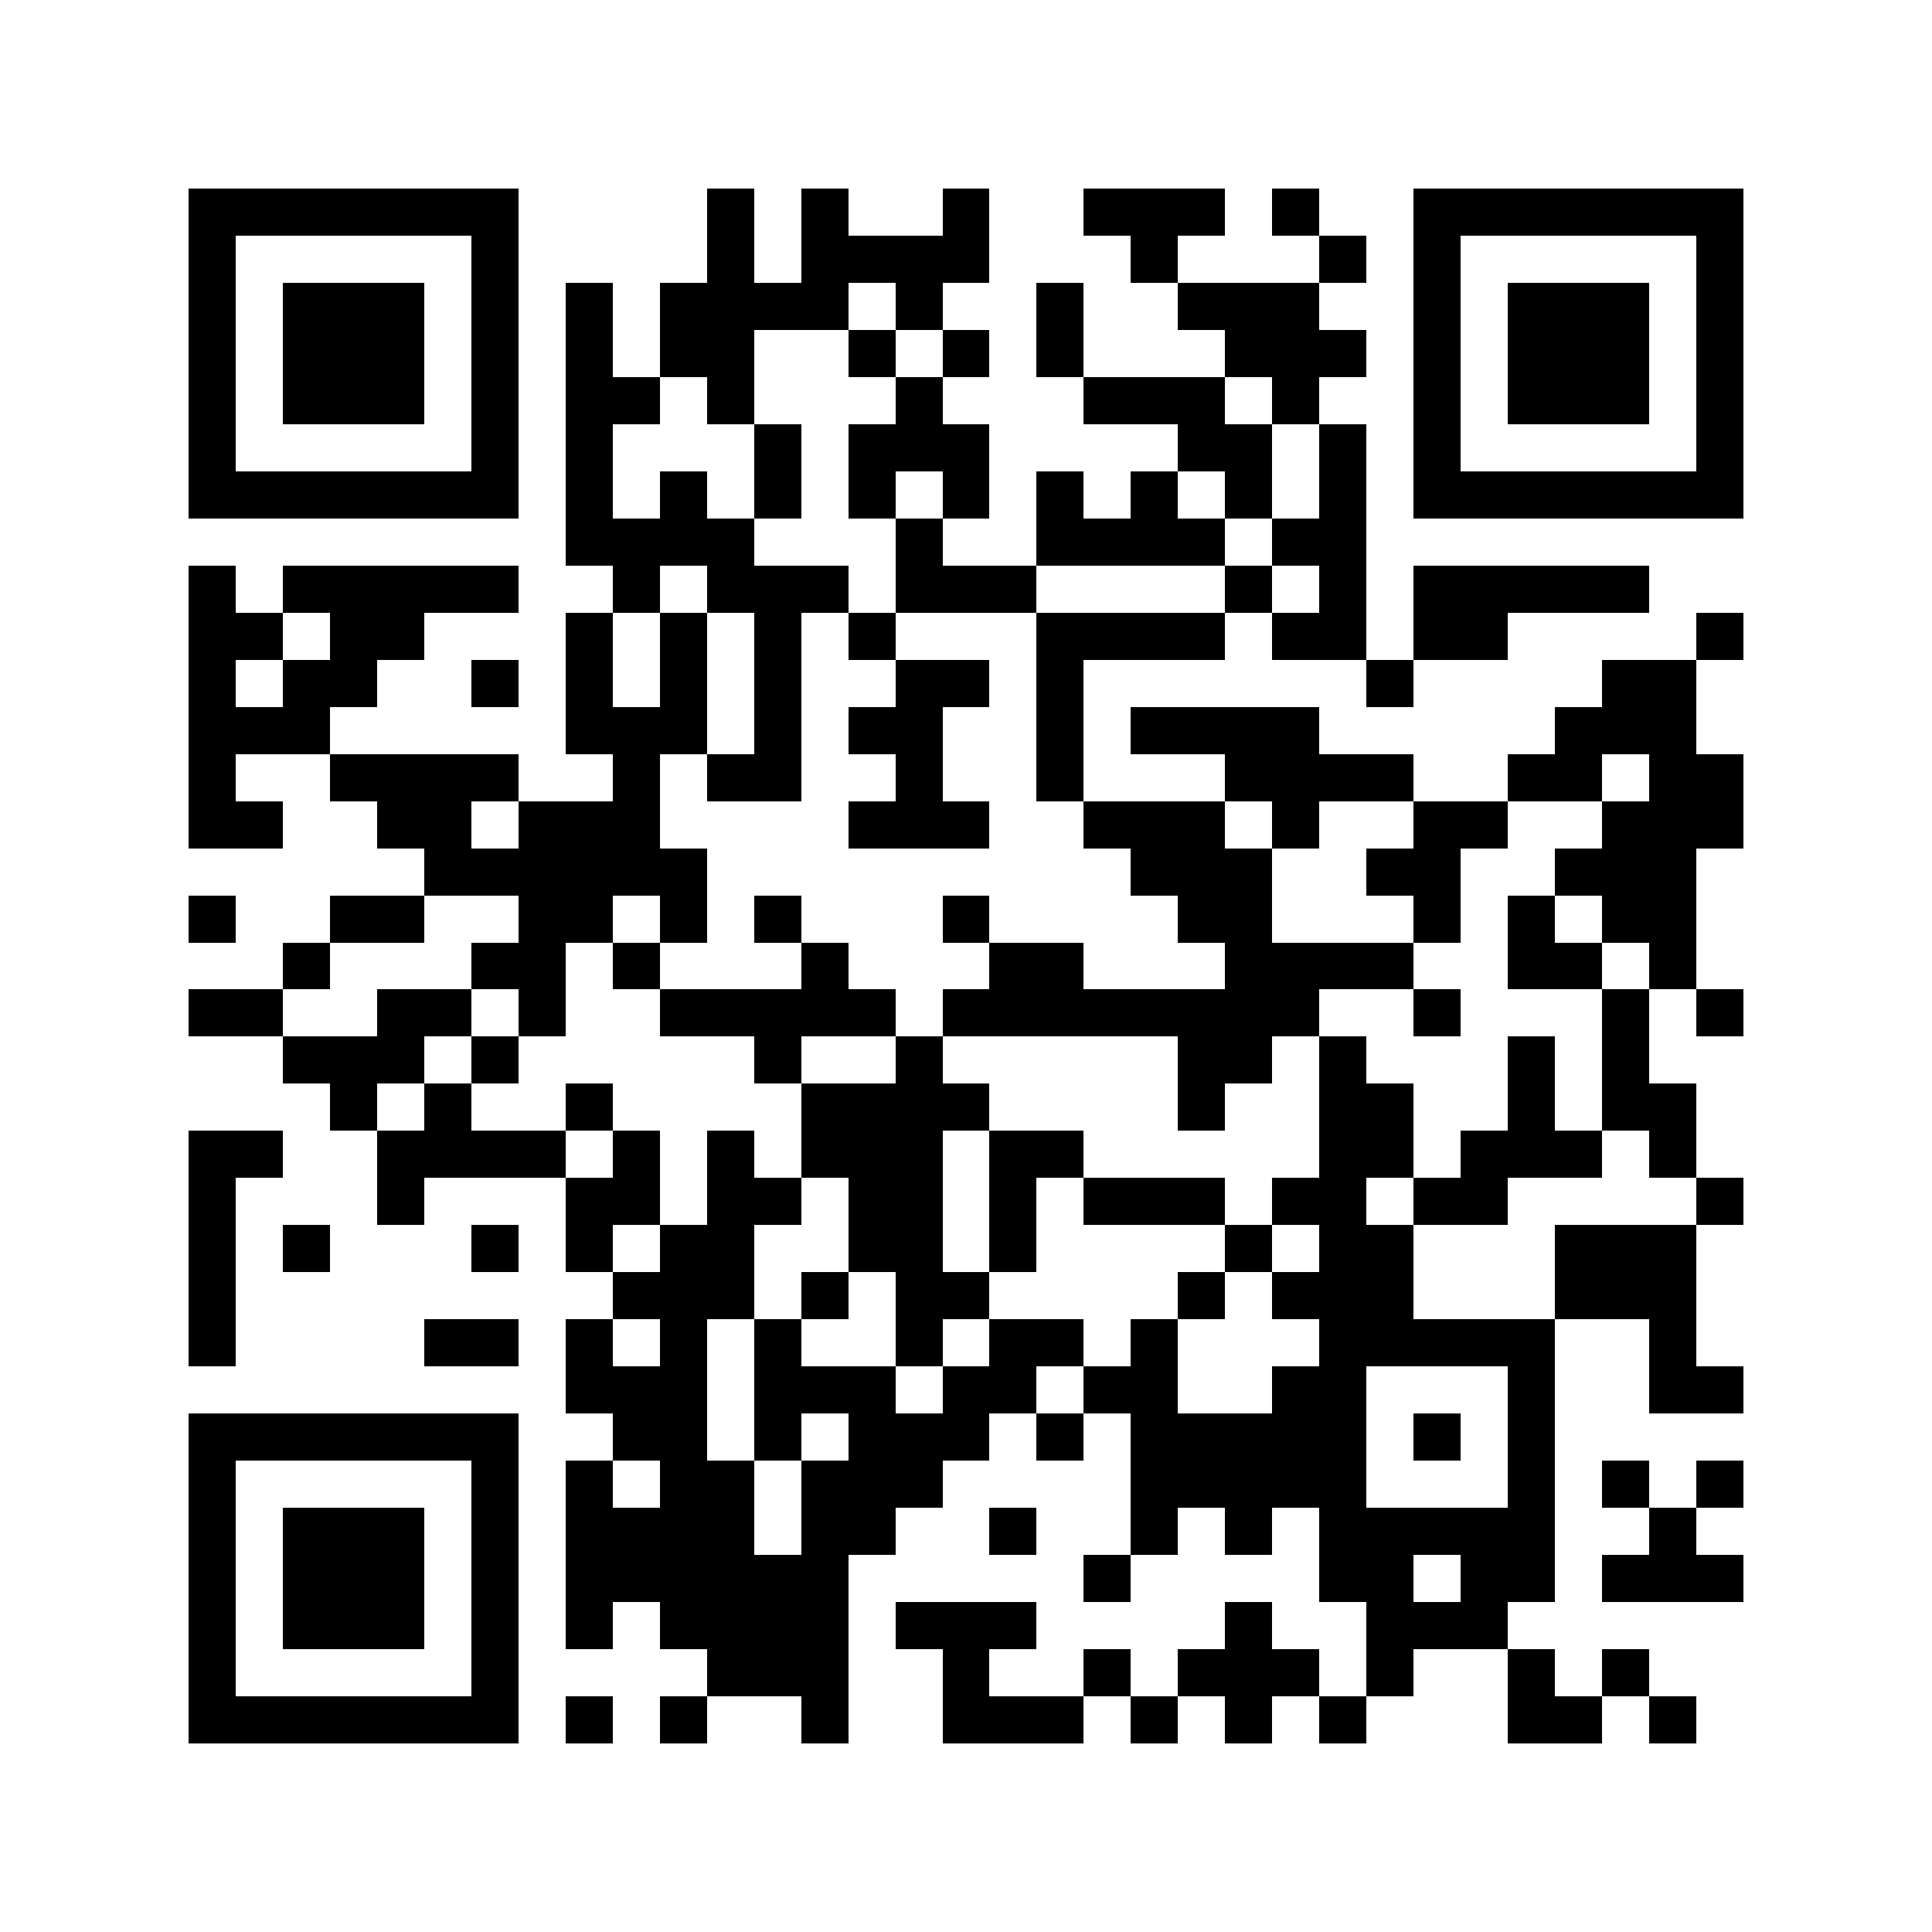
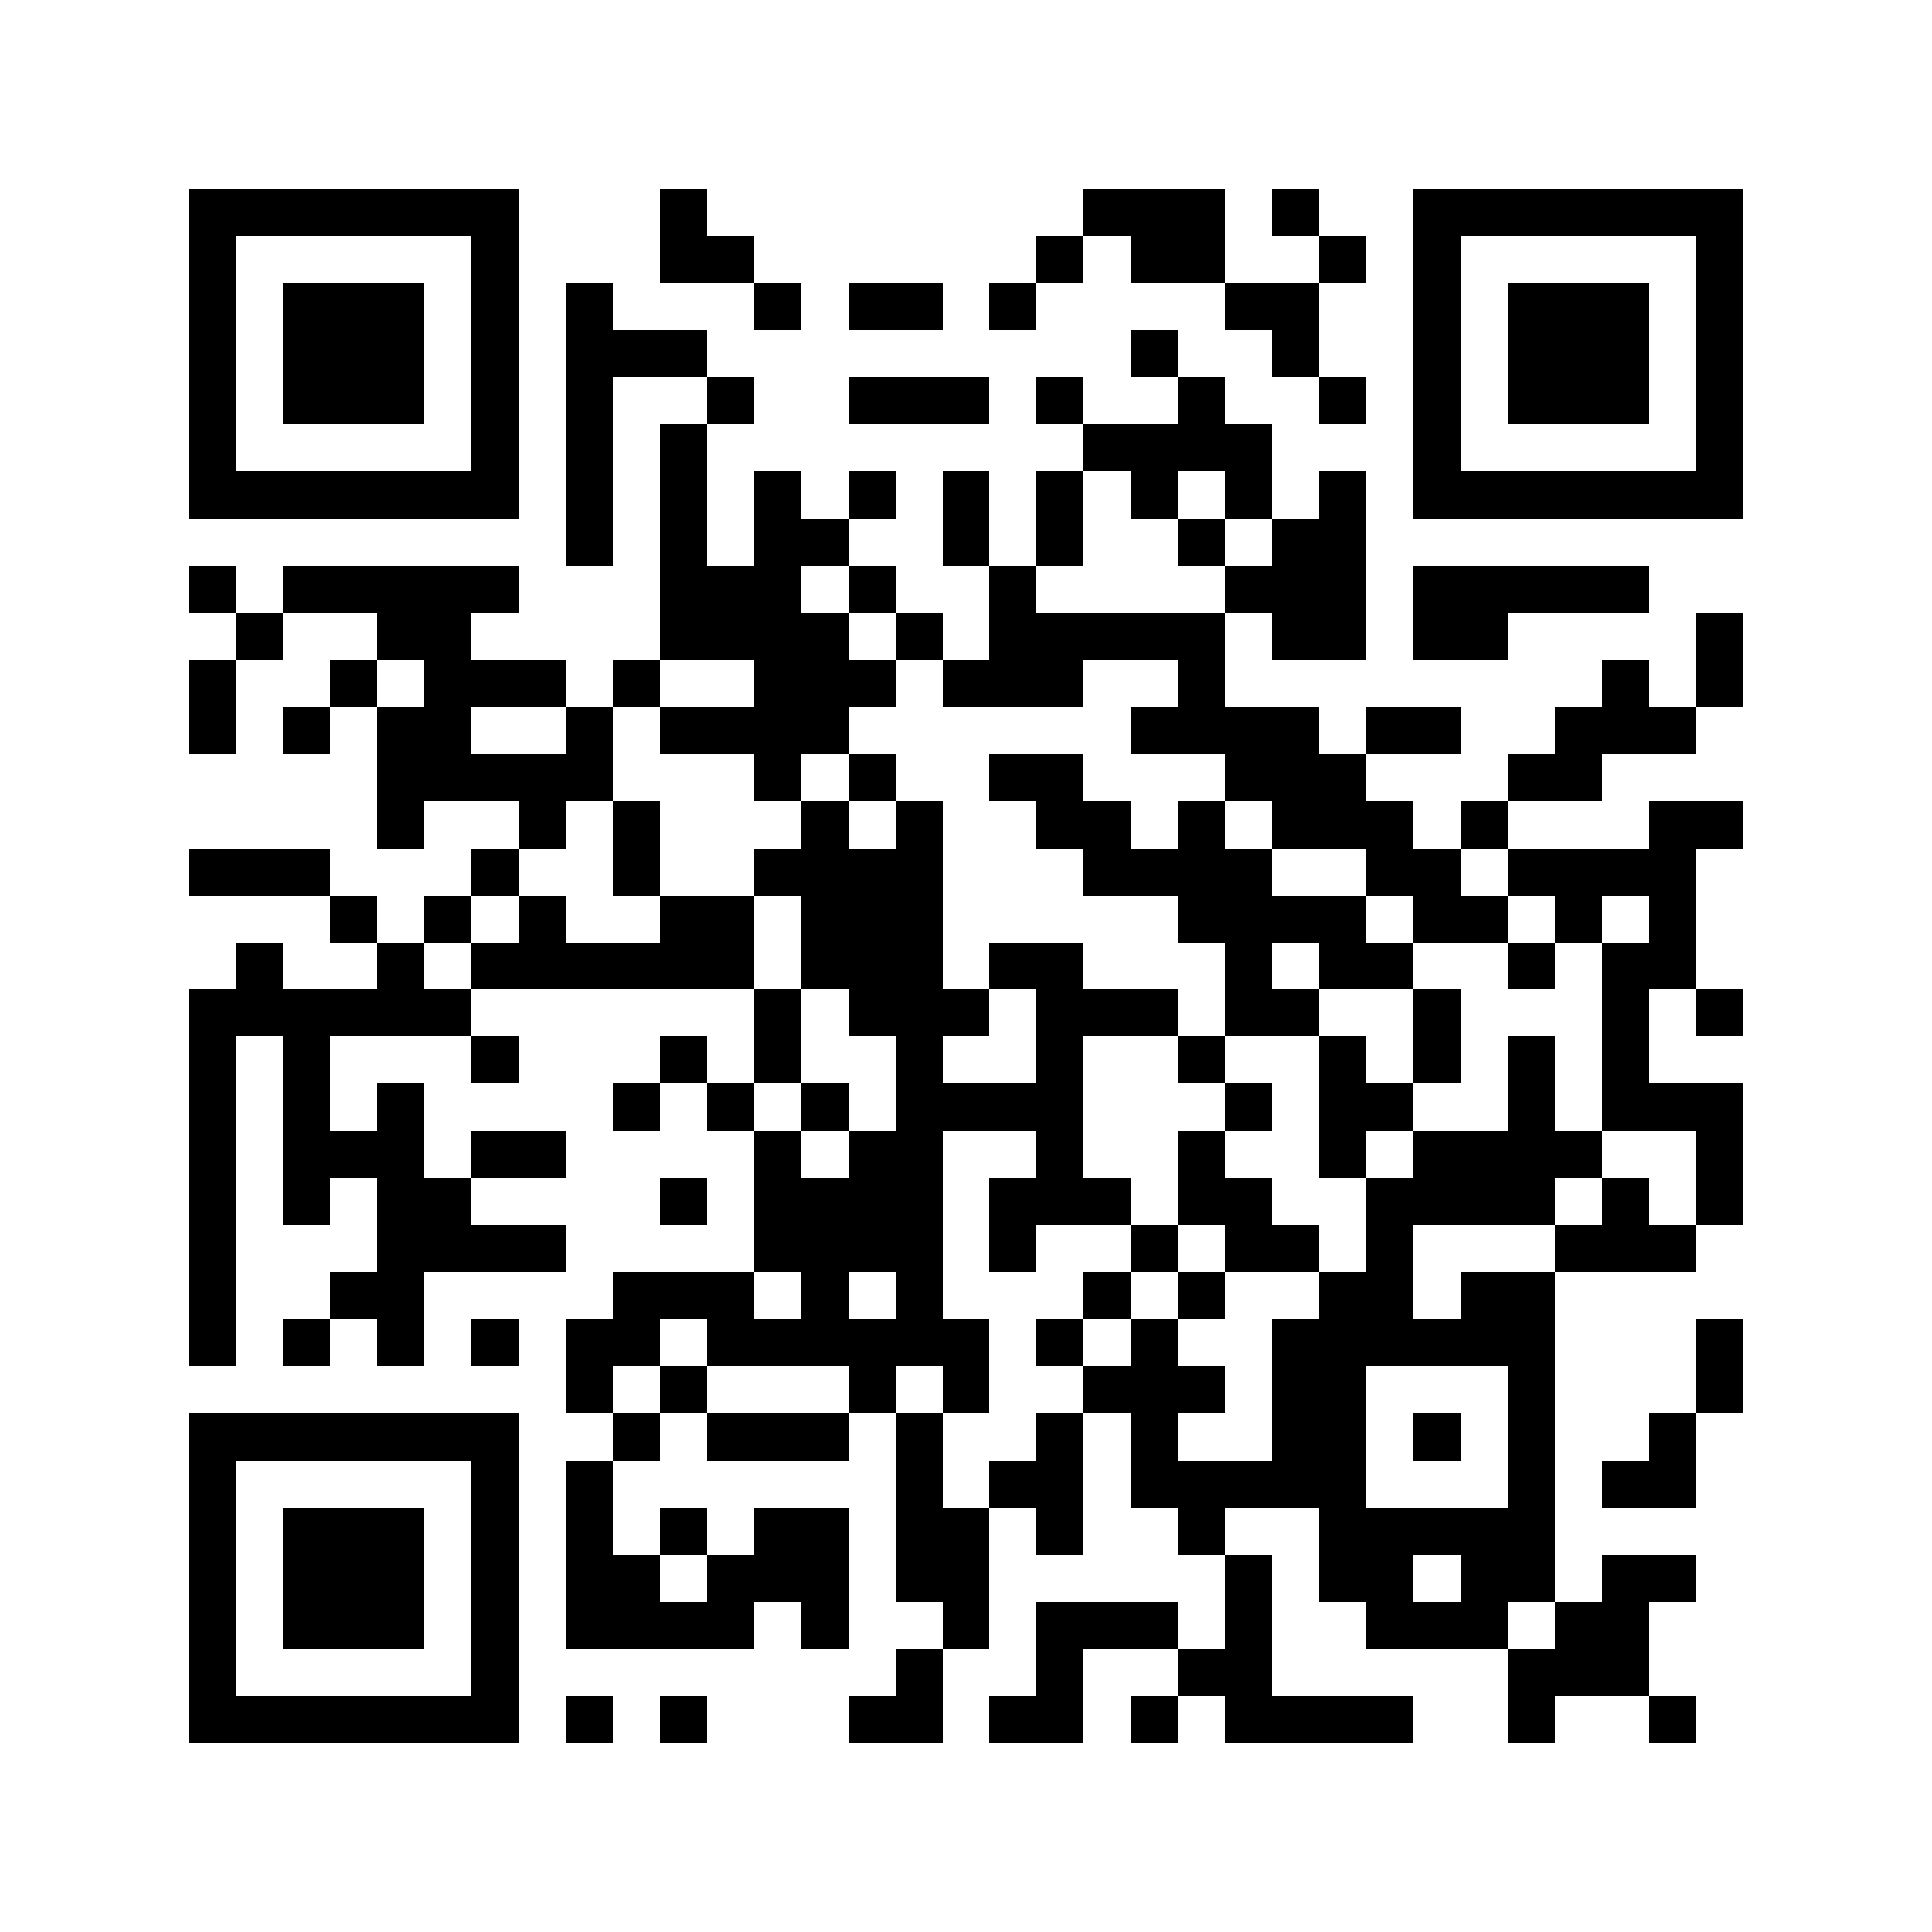
<svg xmlns="http://www.w3.org/2000/svg" viewBox="0 0 41 41" shape-rendering="crispEdges">
  <path fill="#ffffff" d="M0 0h41v41H0z" />
-   <path stroke="#000000" d="M4 4.5h7m4 0h1m1 0h1m2 0h1m2 0h3m1 0h1m2 0h7M4 5.5h1m5 0h1m4 0h1m1 0h4m3 0h1m3 0h1m1 0h1m5 0h1M4 6.5h1m1 0h3m1 0h1m1 0h1m1 0h4m1 0h1m2 0h1m2 0h3m2 0h1m1 0h3m1 0h1M4 7.5h1m1 0h3m1 0h1m1 0h1m1 0h2m2 0h1m1 0h1m1 0h1m3 0h3m1 0h1m1 0h3m1 0h1M4 8.5h1m1 0h3m1 0h1m1 0h2m1 0h1m3 0h1m3 0h3m1 0h1m2 0h1m1 0h3m1 0h1M4 9.5h1m5 0h1m1 0h1m3 0h1m1 0h3m4 0h2m1 0h1m1 0h1m5 0h1M4 10.5h7m1 0h1m1 0h1m1 0h1m1 0h1m1 0h1m1 0h1m1 0h1m1 0h1m1 0h1m1 0h7M12 11.5h4m3 0h1m2 0h4m1 0h2M4 12.5h1m1 0h5m2 0h1m1 0h3m1 0h3m4 0h1m1 0h1m1 0h5M4 13.5h2m1 0h2m3 0h1m1 0h1m1 0h1m1 0h1m3 0h4m1 0h2m1 0h2m4 0h1M4 14.5h1m1 0h2m2 0h1m1 0h1m1 0h1m1 0h1m2 0h2m1 0h1m6 0h1m4 0h2M4 15.5h3m5 0h3m1 0h1m1 0h2m2 0h1m1 0h4m5 0h3M4 16.5h1m2 0h4m2 0h1m1 0h2m2 0h1m2 0h1m3 0h4m2 0h2m1 0h2M4 17.5h2m2 0h2m1 0h3m4 0h3m2 0h3m1 0h1m2 0h2m2 0h3M9 18.5h6m9 0h3m2 0h2m2 0h3M4 19.5h1m2 0h2m2 0h2m1 0h1m1 0h1m3 0h1m4 0h2m3 0h1m1 0h1m1 0h2M6 20.5h1m3 0h2m1 0h1m3 0h1m3 0h2m3 0h4m2 0h2m1 0h1M4 21.5h2m2 0h2m1 0h1m2 0h5m1 0h8m2 0h1m3 0h1m1 0h1M6 22.5h3m1 0h1m5 0h1m2 0h1m5 0h2m1 0h1m3 0h1m1 0h1M7 23.5h1m1 0h1m2 0h1m4 0h4m4 0h1m2 0h2m2 0h1m1 0h2M4 24.5h2m2 0h4m1 0h1m1 0h1m1 0h3m1 0h2m5 0h2m1 0h3m1 0h1M4 25.5h1m3 0h1m3 0h2m1 0h2m1 0h2m1 0h1m1 0h3m1 0h2m1 0h2m4 0h1M4 26.5h1m1 0h1m3 0h1m1 0h1m1 0h2m2 0h2m1 0h1m4 0h1m1 0h2m3 0h3M4 27.5h1m8 0h3m1 0h1m1 0h2m4 0h1m1 0h3m3 0h3M4 28.5h1m4 0h2m1 0h1m1 0h1m1 0h1m2 0h1m1 0h2m1 0h1m3 0h5m2 0h1M12 29.5h3m1 0h3m1 0h2m1 0h2m2 0h2m3 0h1m2 0h2M4 30.5h7m2 0h2m1 0h1m1 0h3m1 0h1m1 0h5m1 0h1m1 0h1M4 31.5h1m5 0h1m1 0h1m1 0h2m1 0h3m4 0h5m3 0h1m1 0h1m1 0h1M4 32.5h1m1 0h3m1 0h1m1 0h4m1 0h2m2 0h1m2 0h1m1 0h1m1 0h5m2 0h1M4 33.5h1m1 0h3m1 0h1m1 0h6m5 0h1m4 0h2m1 0h2m1 0h3M4 34.5h1m1 0h3m1 0h1m1 0h1m1 0h4m1 0h3m4 0h1m2 0h3M4 35.5h1m5 0h1m4 0h3m2 0h1m2 0h1m1 0h3m1 0h1m2 0h1m1 0h1M4 36.5h7m1 0h1m1 0h1m2 0h1m2 0h3m1 0h1m1 0h1m1 0h1m3 0h2m1 0h1" />
+   <path stroke="#000000" d="M4 4.5h7m3 0h1m8 0h3m1 0h1m2 0h7M4 5.5h1m5 0h1m3 0h2m6 0h1m1 0h2m2 0h1m1 0h1m5 0h1M4 6.5h1m1 0h3m1 0h1m1 0h1m3 0h1m1 0h2m1 0h1m4 0h2m2 0h1m1 0h3m1 0h1M4 7.5h1m1 0h3m1 0h1m1 0h3m9 0h1m2 0h1m2 0h1m1 0h3m1 0h1M4 8.5h1m1 0h3m1 0h1m1 0h1m2 0h1m2 0h3m1 0h1m2 0h1m2 0h1m1 0h1m1 0h3m1 0h1M4 9.5h1m5 0h1m1 0h1m1 0h1m8 0h4m3 0h1m5 0h1M4 10.5h7m1 0h1m1 0h1m1 0h1m1 0h1m1 0h1m1 0h1m1 0h1m1 0h1m1 0h1m1 0h7M12 11.5h1m1 0h1m1 0h2m2 0h1m1 0h1m2 0h1m1 0h2M4 12.5h1m1 0h5m3 0h3m1 0h1m2 0h1m4 0h3m1 0h5M5 13.5h1m2 0h2m4 0h4m1 0h1m1 0h5m1 0h2m1 0h2m4 0h1M4 14.5h1m2 0h1m1 0h3m1 0h1m2 0h3m1 0h3m2 0h1m8 0h1m1 0h1M4 15.5h1m1 0h1m1 0h2m2 0h1m1 0h4m6 0h4m1 0h2m2 0h3M8 16.5h5m3 0h1m1 0h1m2 0h2m3 0h3m3 0h2M8 17.5h1m2 0h1m1 0h1m3 0h1m1 0h1m2 0h2m1 0h1m1 0h3m1 0h1m3 0h2M4 18.5h3m3 0h1m2 0h1m2 0h4m3 0h4m2 0h2m1 0h4M7 19.5h1m1 0h1m1 0h1m2 0h2m1 0h3m5 0h4m1 0h2m1 0h1m1 0h1M5 20.5h1m2 0h1m1 0h6m1 0h3m1 0h2m3 0h1m1 0h2m2 0h1m1 0h2M4 21.5h6m6 0h1m1 0h3m1 0h3m1 0h2m2 0h1m3 0h1m1 0h1M4 22.5h1m1 0h1m3 0h1m3 0h1m1 0h1m2 0h1m2 0h1m2 0h1m2 0h1m1 0h1m1 0h1m1 0h1M4 23.5h1m1 0h1m1 0h1m4 0h1m1 0h1m1 0h1m1 0h4m3 0h1m1 0h2m2 0h1m1 0h3M4 24.5h1m1 0h3m1 0h2m4 0h1m1 0h2m2 0h1m2 0h1m2 0h1m1 0h4m2 0h1M4 25.5h1m1 0h1m1 0h2m4 0h1m1 0h4m1 0h3m1 0h2m2 0h4m1 0h1m1 0h1M4 26.5h1m3 0h4m4 0h4m1 0h1m2 0h1m1 0h2m1 0h1m3 0h3M4 27.5h1m2 0h2m4 0h3m1 0h1m1 0h1m3 0h1m1 0h1m2 0h2m1 0h2M4 28.5h1m1 0h1m1 0h1m1 0h1m1 0h2m1 0h6m1 0h1m1 0h1m2 0h6m3 0h1M12 29.5h1m1 0h1m3 0h1m1 0h1m2 0h3m1 0h2m3 0h1m3 0h1M4 30.5h7m2 0h1m1 0h3m1 0h1m2 0h1m1 0h1m2 0h2m1 0h1m1 0h1m2 0h1M4 31.5h1m5 0h1m1 0h1m6 0h1m1 0h2m1 0h5m3 0h1m1 0h2M4 32.5h1m1 0h3m1 0h1m1 0h1m1 0h1m1 0h2m1 0h2m1 0h1m2 0h1m2 0h5M4 33.5h1m1 0h3m1 0h1m1 0h2m1 0h3m1 0h2m5 0h1m1 0h2m1 0h2m1 0h2M4 34.5h1m1 0h3m1 0h1m1 0h4m1 0h1m2 0h1m1 0h3m1 0h1m2 0h3m1 0h2M4 35.5h1m5 0h1m8 0h1m2 0h1m2 0h2m5 0h3M4 36.5h7m1 0h1m1 0h1m3 0h2m1 0h2m1 0h1m1 0h4m2 0h1m2 0h1" />
</svg>
